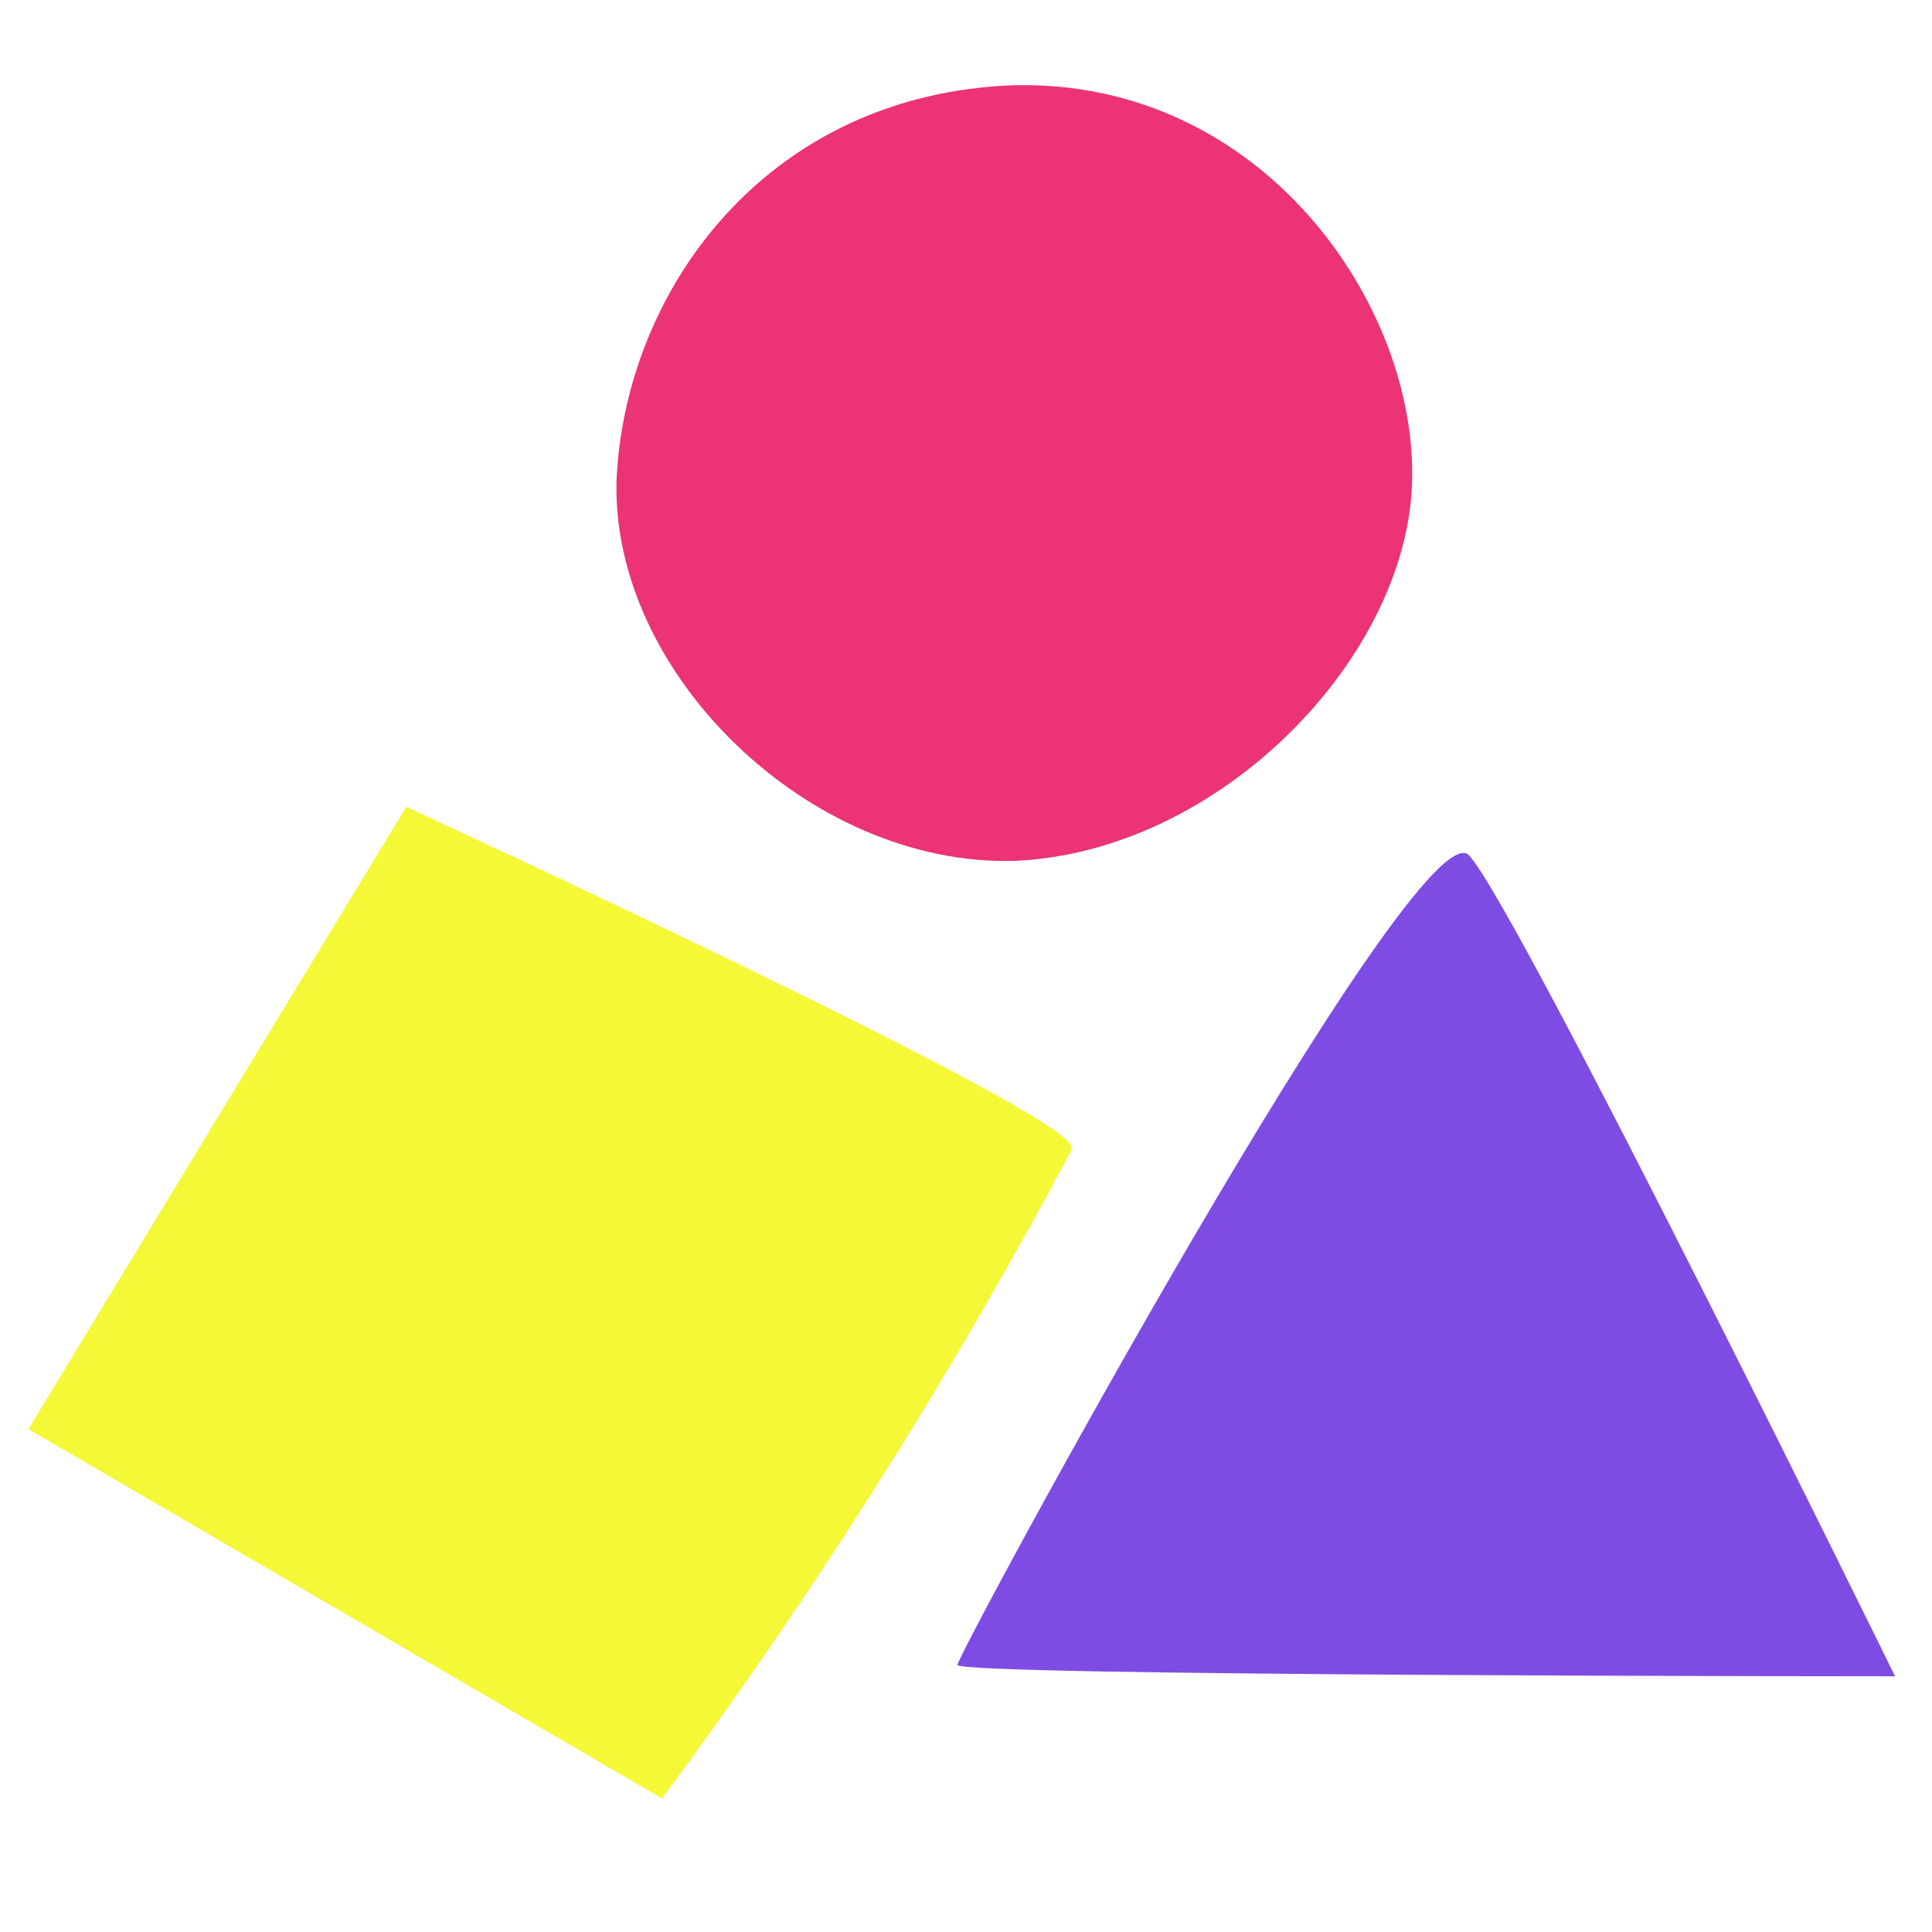
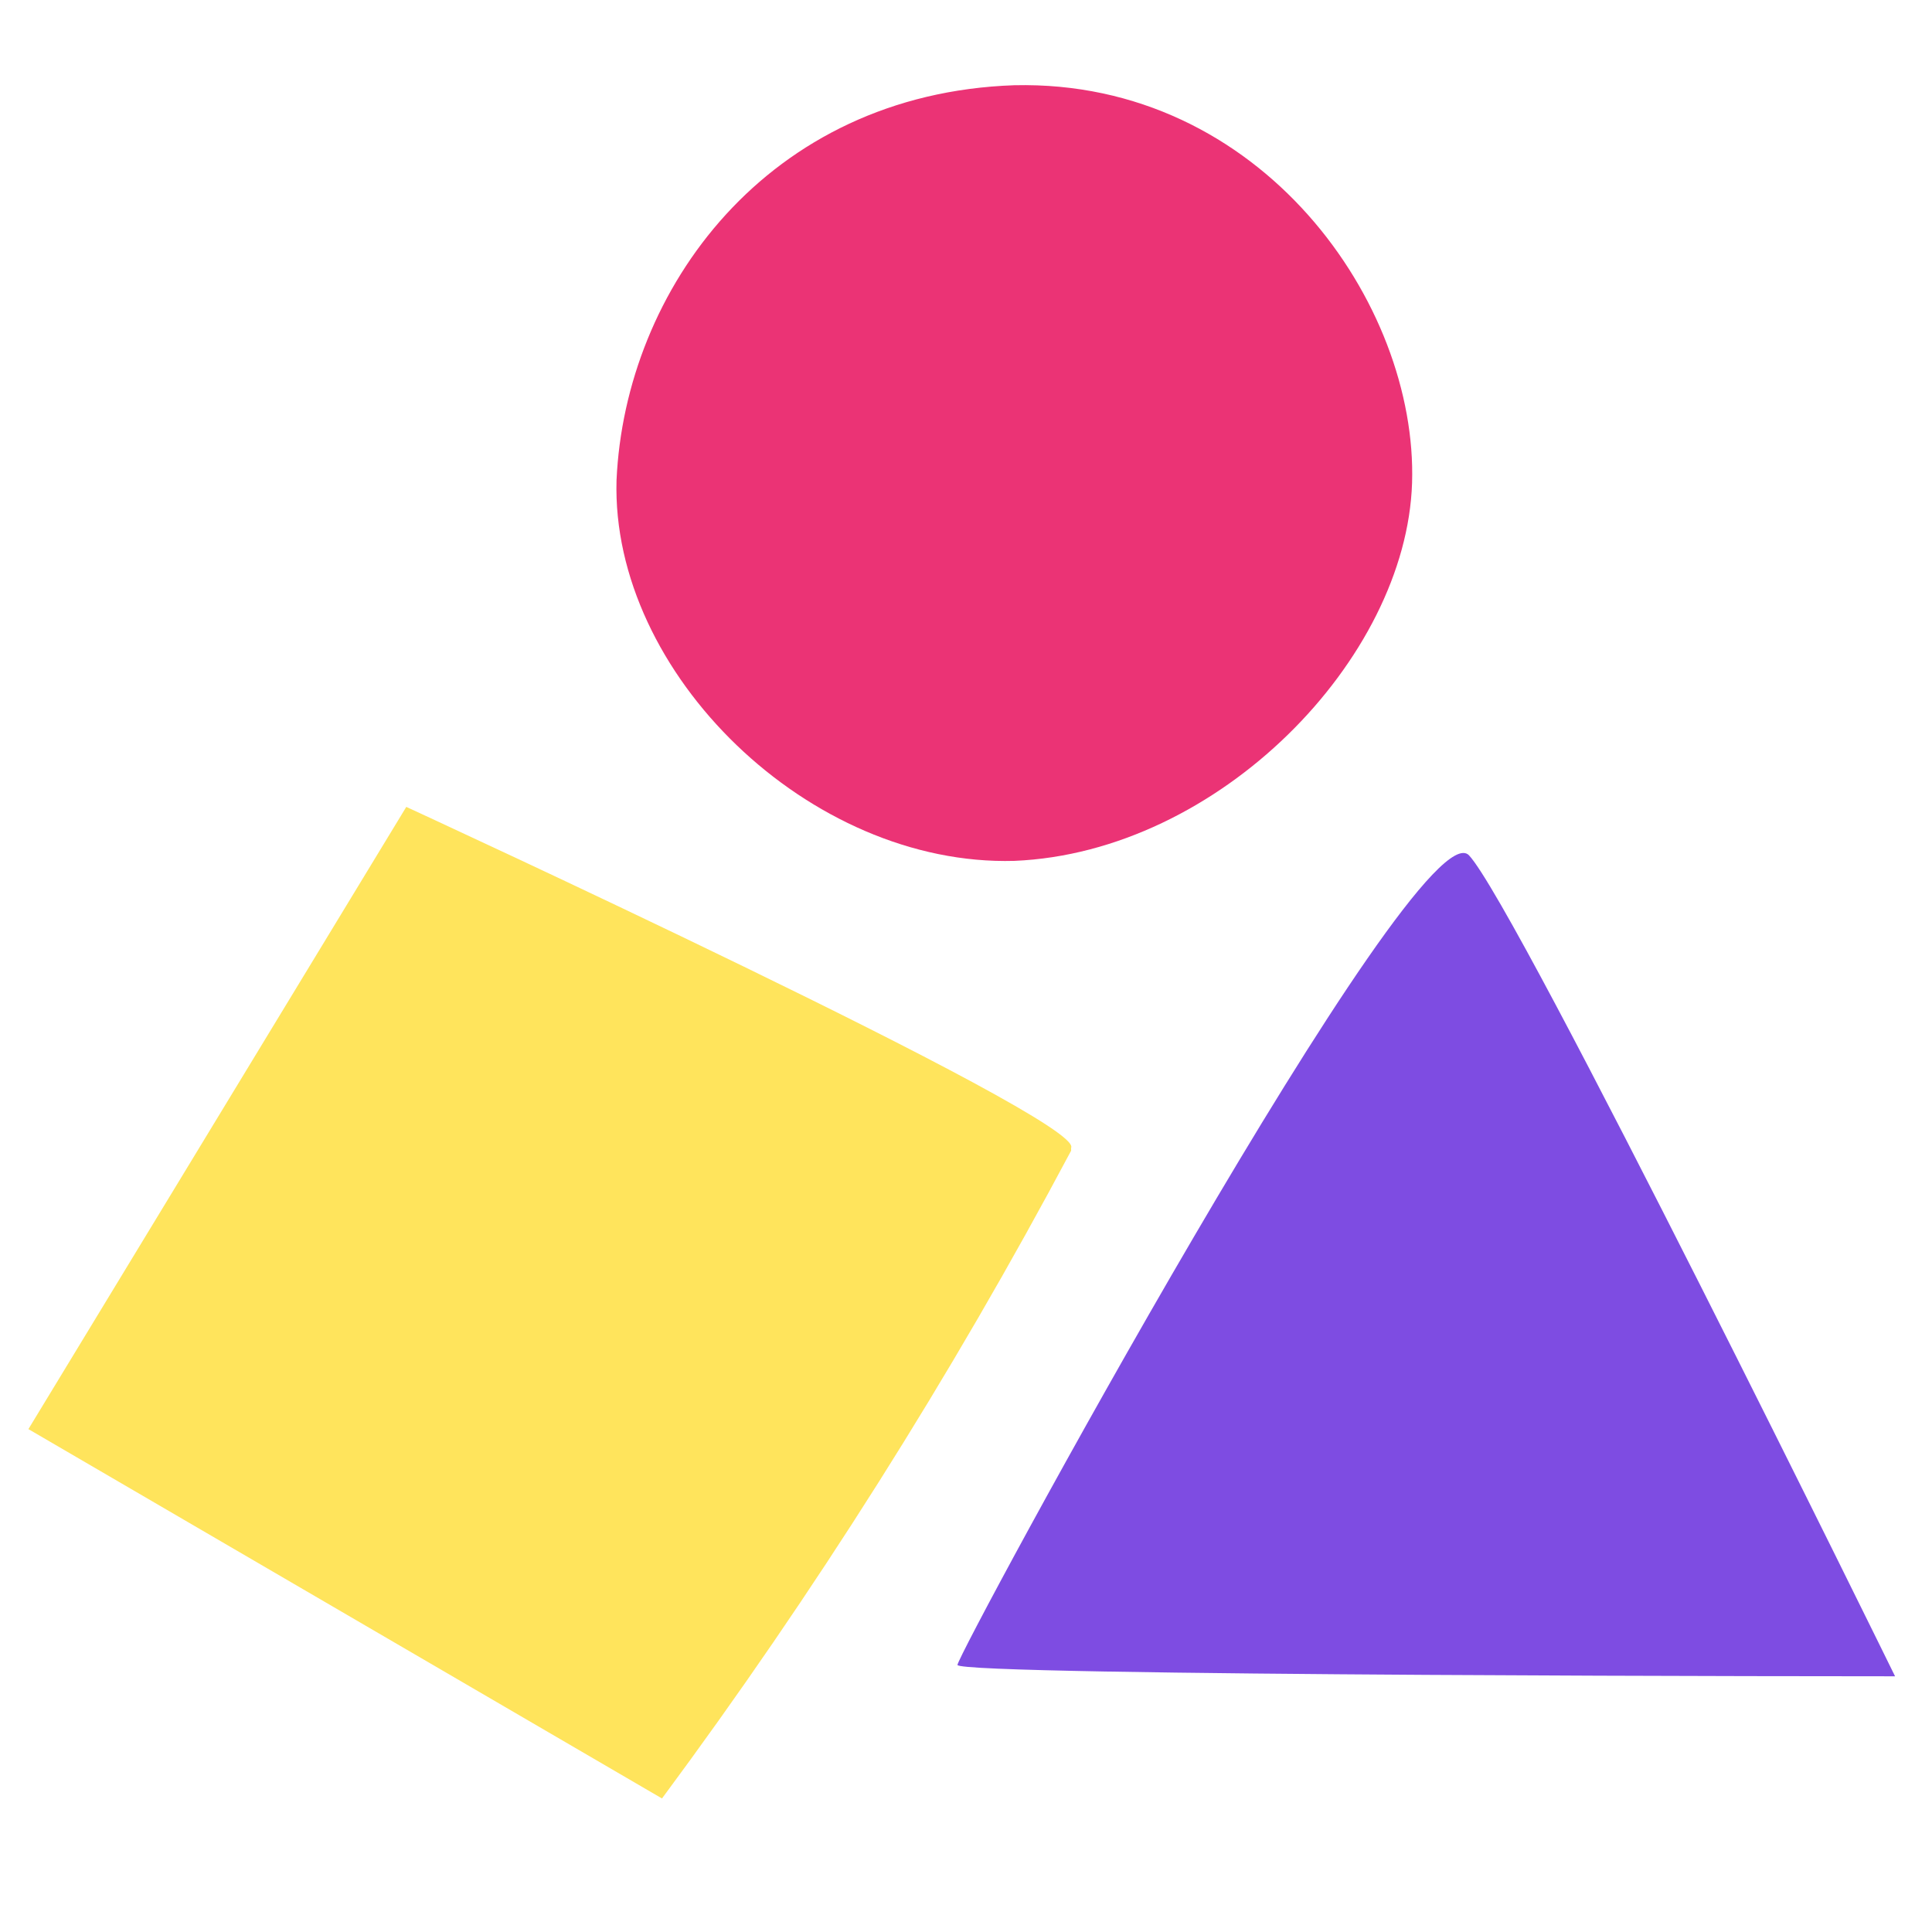
<svg xmlns="http://www.w3.org/2000/svg" fill="none" viewBox="0 0 68 68">
  <path fill="#E60053" d="M49.7 17c-.2 6.2-6.8 13-14 13.3-7.2.2-14.2-6.6-14-13.4C22 10.2 27 3.3 35.7 3c8.7-.2 14.2 7.7 14 14z" opacity=".8" />
  <path fill="#4700D6" d="M33.7 58.6c0-.4 16.2-30.3 18-28.5 1.7 1.8 15 28.9 15 28.9s-33 0-33-.4z" opacity=".7" />
-   <path fill="#F2F604" d="M37.7 40.5a181 181 0 01-14.4 22.8L1 50.3l13.3-21.9s23.9 11 23.4 12z" opacity=".8" />
+   <path fill="#ffdd33" d="M37.7 40.5a181 181 0 01-14.4 22.8L1 50.3l13.3-21.9s23.9 11 23.4 12z" opacity=".8" />
</svg>
